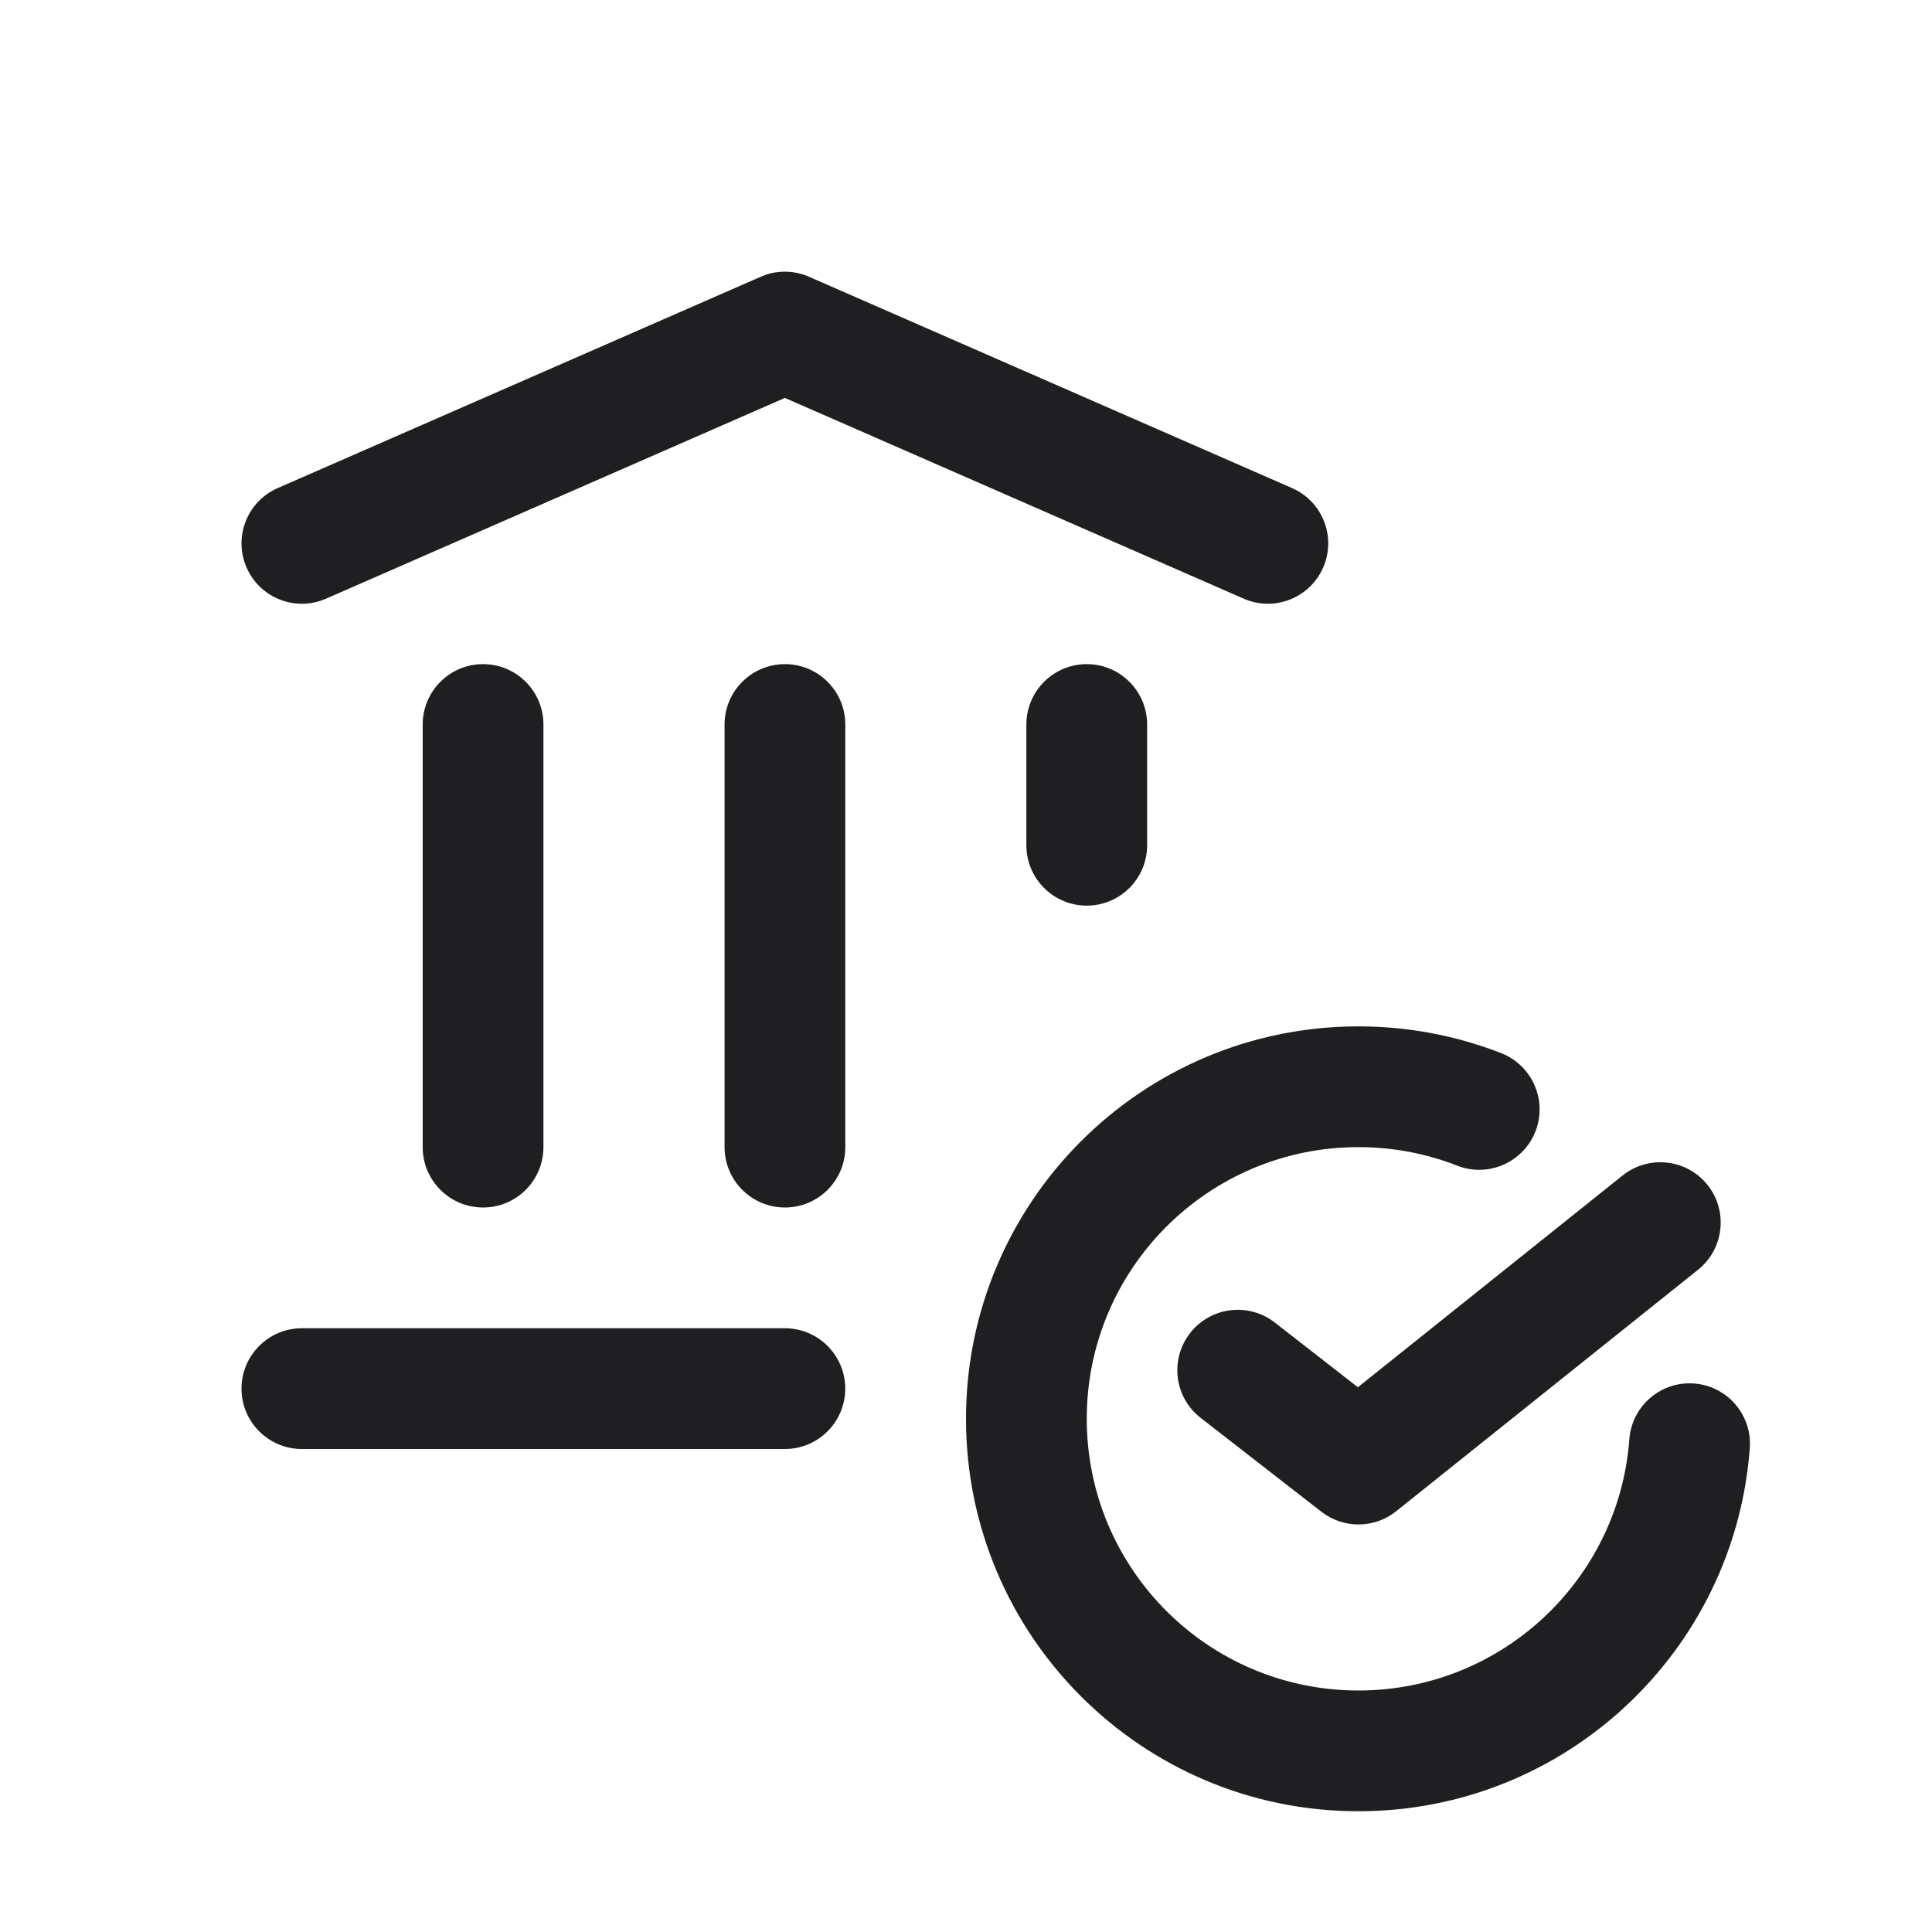
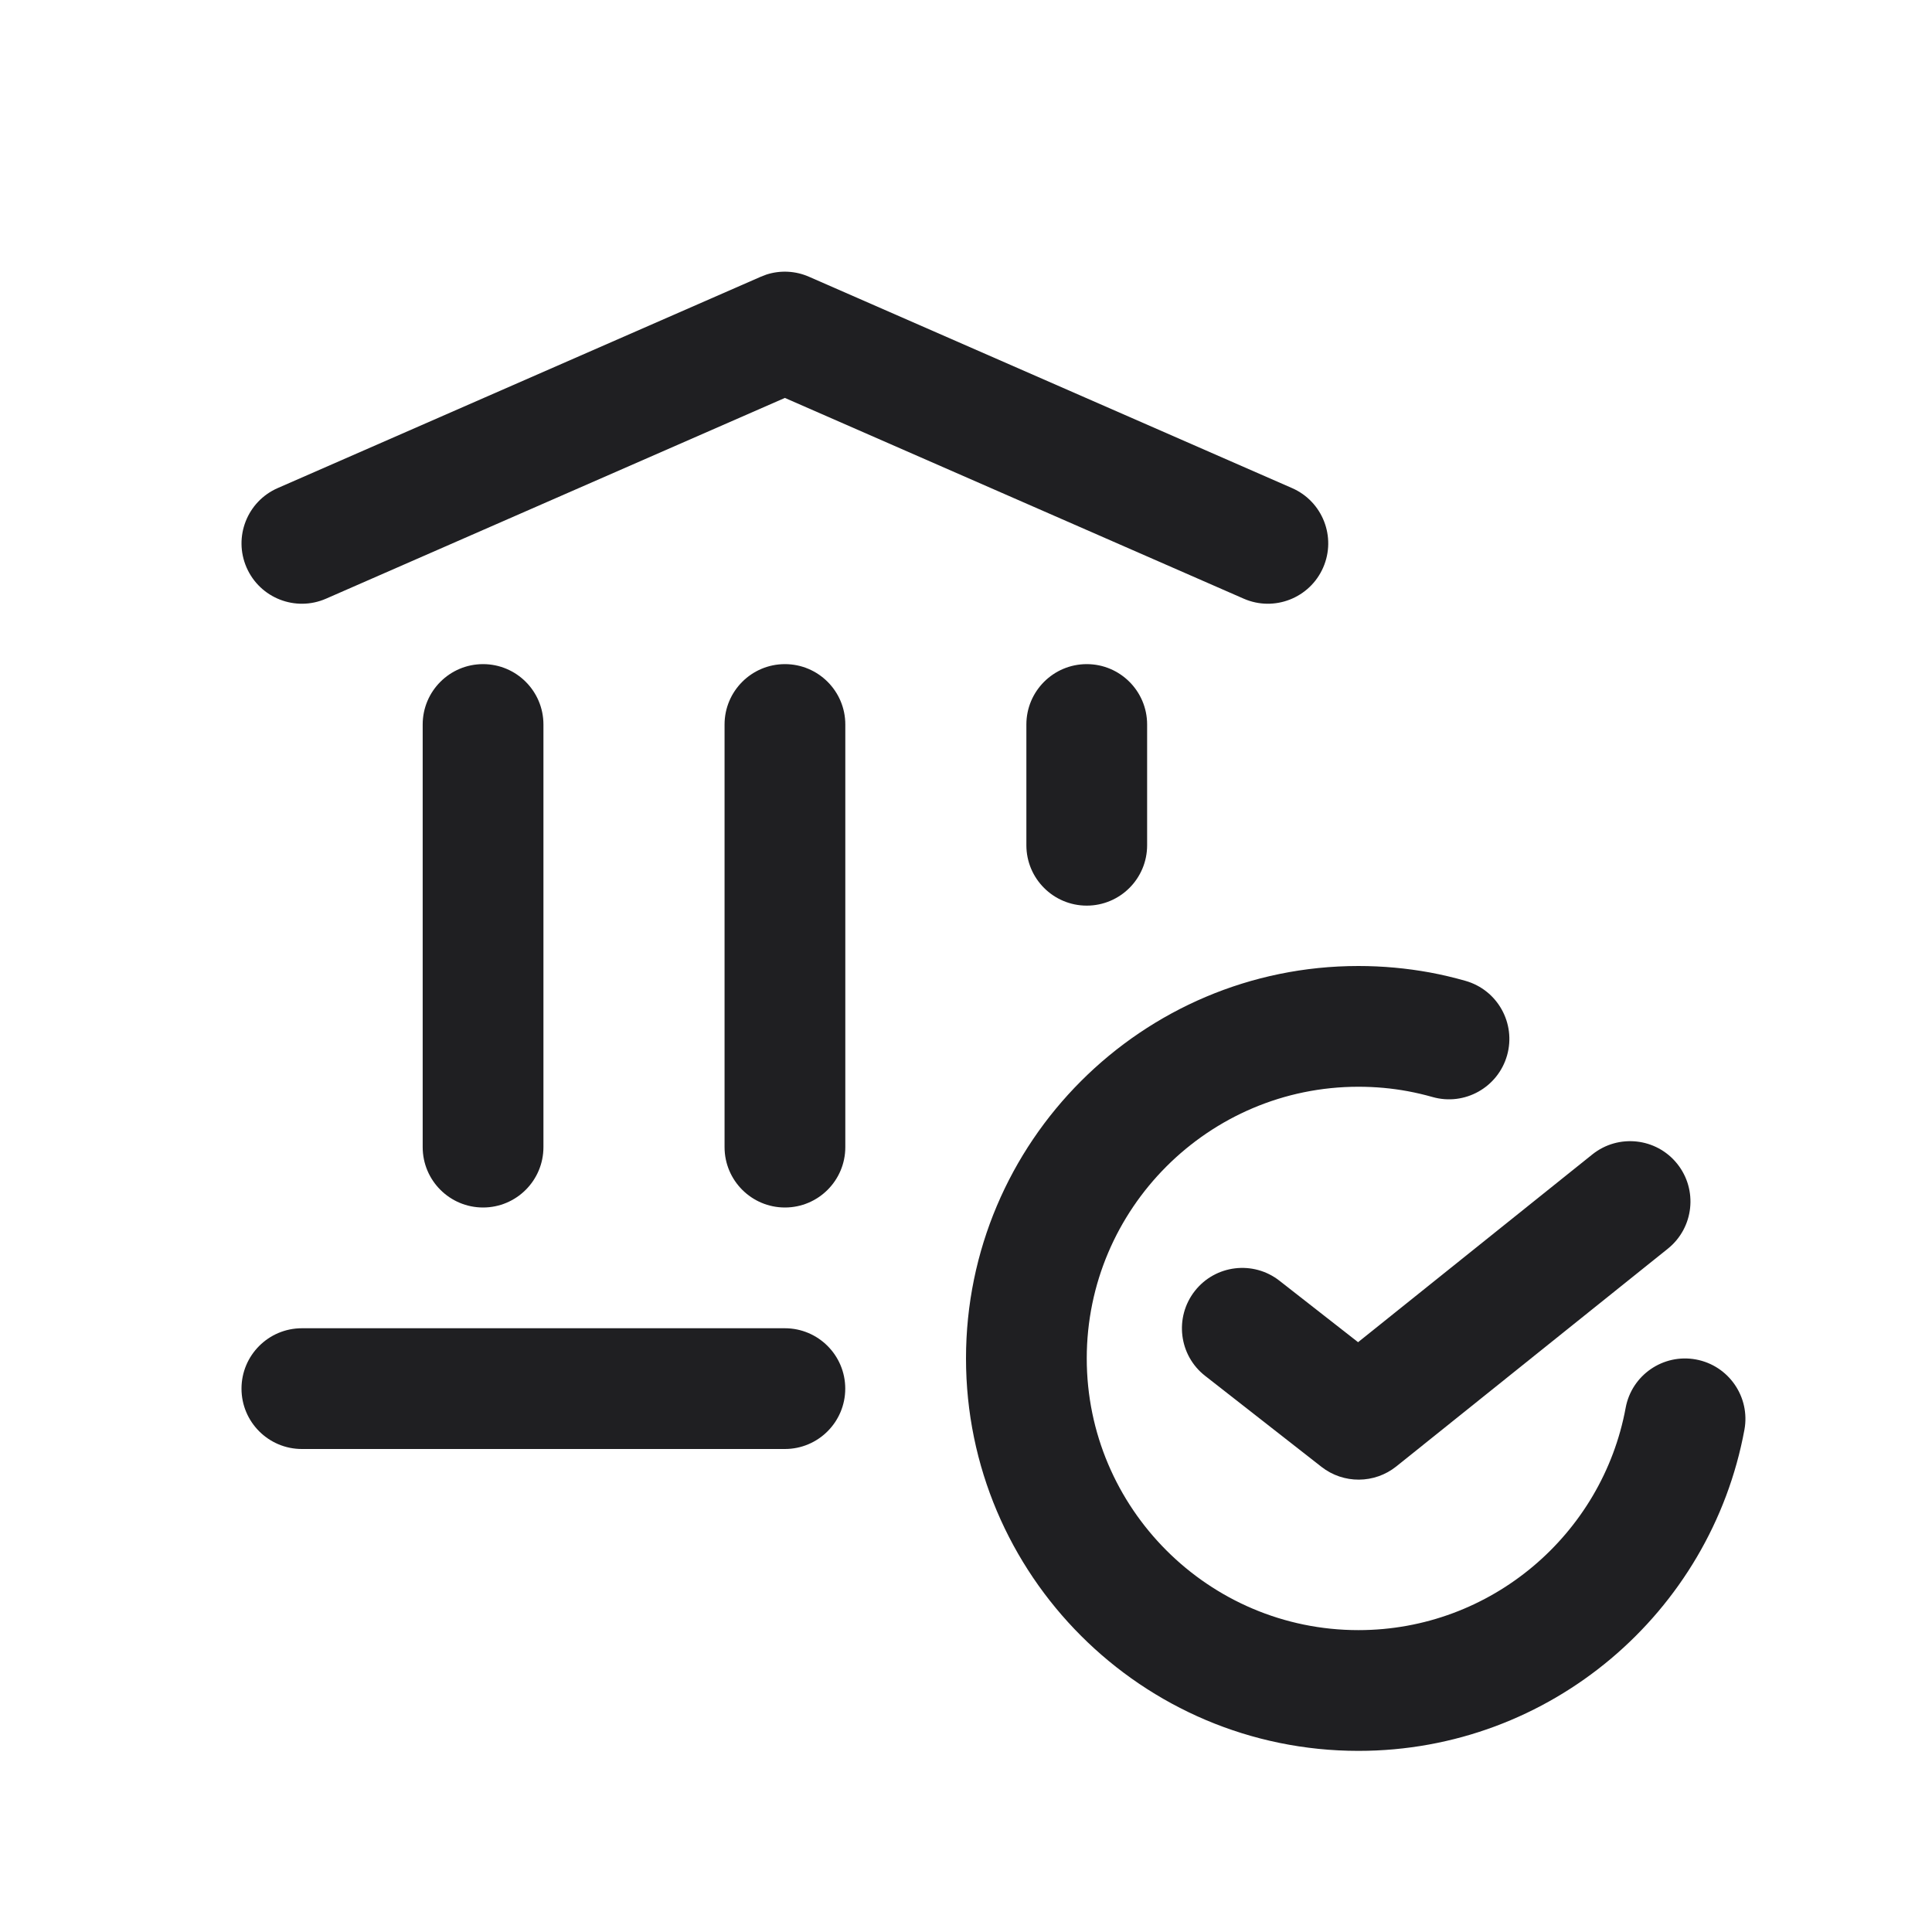
<svg xmlns="http://www.w3.org/2000/svg" width="32" height="32" viewBox="0 0 32 32" fill="none">
-   <path d="M22.5 17C23.332 17 24.13 17.157 24.864 17.443C25.378 17.644 25.633 18.225 25.432 18.739C25.231 19.253 24.65 19.508 24.136 19.307C23.63 19.109 23.079 19 22.5 19C20.015 19 18 21.015 18 23.5C18 25.985 20.015 28 22.5 28C24.871 28 26.815 26.165 26.987 23.839C27.028 23.288 27.508 22.874 28.059 22.915C28.609 22.956 29.023 23.436 28.982 23.986C28.733 27.349 25.926 30 22.5 30C18.91 30 16 27.09 16 23.5C16 19.91 18.91 17 22.5 17Z" fill="#1F1F22" />
-   <path d="M26.875 19.47C27.306 19.125 27.936 19.194 28.281 19.625C28.626 20.056 28.556 20.686 28.125 21.031L23.125 25.031C22.764 25.32 22.251 25.323 21.886 25.039L19.886 23.484C19.45 23.145 19.372 22.517 19.711 22.081C20.05 21.645 20.678 21.566 21.114 21.905L22.491 22.977L26.875 19.47Z" fill="#1F1F22" />
+   <path d="M22.5 16C22.903 16 23.298 16.037 23.682 16.107C23.882 16.144 24.08 16.191 24.273 16.246C24.804 16.397 25.112 16.949 24.962 17.48C24.811 18.012 24.258 18.321 23.727 18.17C23.593 18.132 23.457 18.1 23.318 18.074C23.054 18.025 22.78 18 22.5 18C20.02 18 18 20.02 18 22.5C18 24.98 20.02 27 22.5 27C24.7 27 26.54 25.41 26.926 23.318C27.026 22.776 27.547 22.417 28.09 22.517C28.633 22.617 28.993 23.139 28.893 23.682C28.335 26.704 25.683 29 22.5 29C18.915 29 16 26.085 16 22.5C16 18.915 18.915 16 22.5 16Z" fill="#1F1F22" />
+   <path d="M26.374 19.121C26.805 18.776 27.434 18.845 27.779 19.275C28.125 19.706 28.056 20.336 27.625 20.682L23.128 24.288C22.766 24.578 22.252 24.581 21.887 24.295L19.96 22.788C19.525 22.448 19.449 21.819 19.789 21.384C20.129 20.949 20.758 20.873 21.192 21.213L22.494 22.231L26.374 19.121Z" fill="#1F1F22" />
  <path d="M13 22C13.552 22 14 22.448 14 23C14 23.552 13.552 24 13 24H5C4.448 24 4 23.552 4 23C4 22.448 4.448 22 5 22H13Z" fill="#1F1F22" />
  <path d="M8.001 11C8.553 11 9.001 11.448 9.001 12V19C9.001 19.552 8.553 20 8.001 20C7.449 20 7.001 19.552 7.001 19V12C7.001 11.448 7.449 11 8.001 11Z" fill="#1F1F22" />
  <path d="M13.001 11C13.553 11 14.001 11.448 14.001 12V19C14.001 19.552 13.553 20 13.001 20C12.449 20 12.001 19.552 12.001 19V12C12.001 11.448 12.449 11 13.001 11Z" fill="#1F1F22" />
  <path d="M18 11C18.552 11 19 11.448 19 12V14C19 14.552 18.552 15 18 15C17.448 15 17 14.552 17 14V12C17 11.448 17.448 11 18 11Z" fill="#1F1F22" />
  <path d="M12.696 4.547C12.927 4.473 13.177 4.486 13.4 4.584L21.4 8.084C21.906 8.305 22.137 8.894 21.916 9.4C21.695 9.906 21.105 10.137 20.6 9.916L13 6.591L5.4 9.916C4.894 10.137 4.305 9.906 4.084 9.4C3.863 8.894 4.094 8.305 4.6 8.084L12.6 4.584L12.696 4.547Z" fill="#1F1F22" />
</svg>
